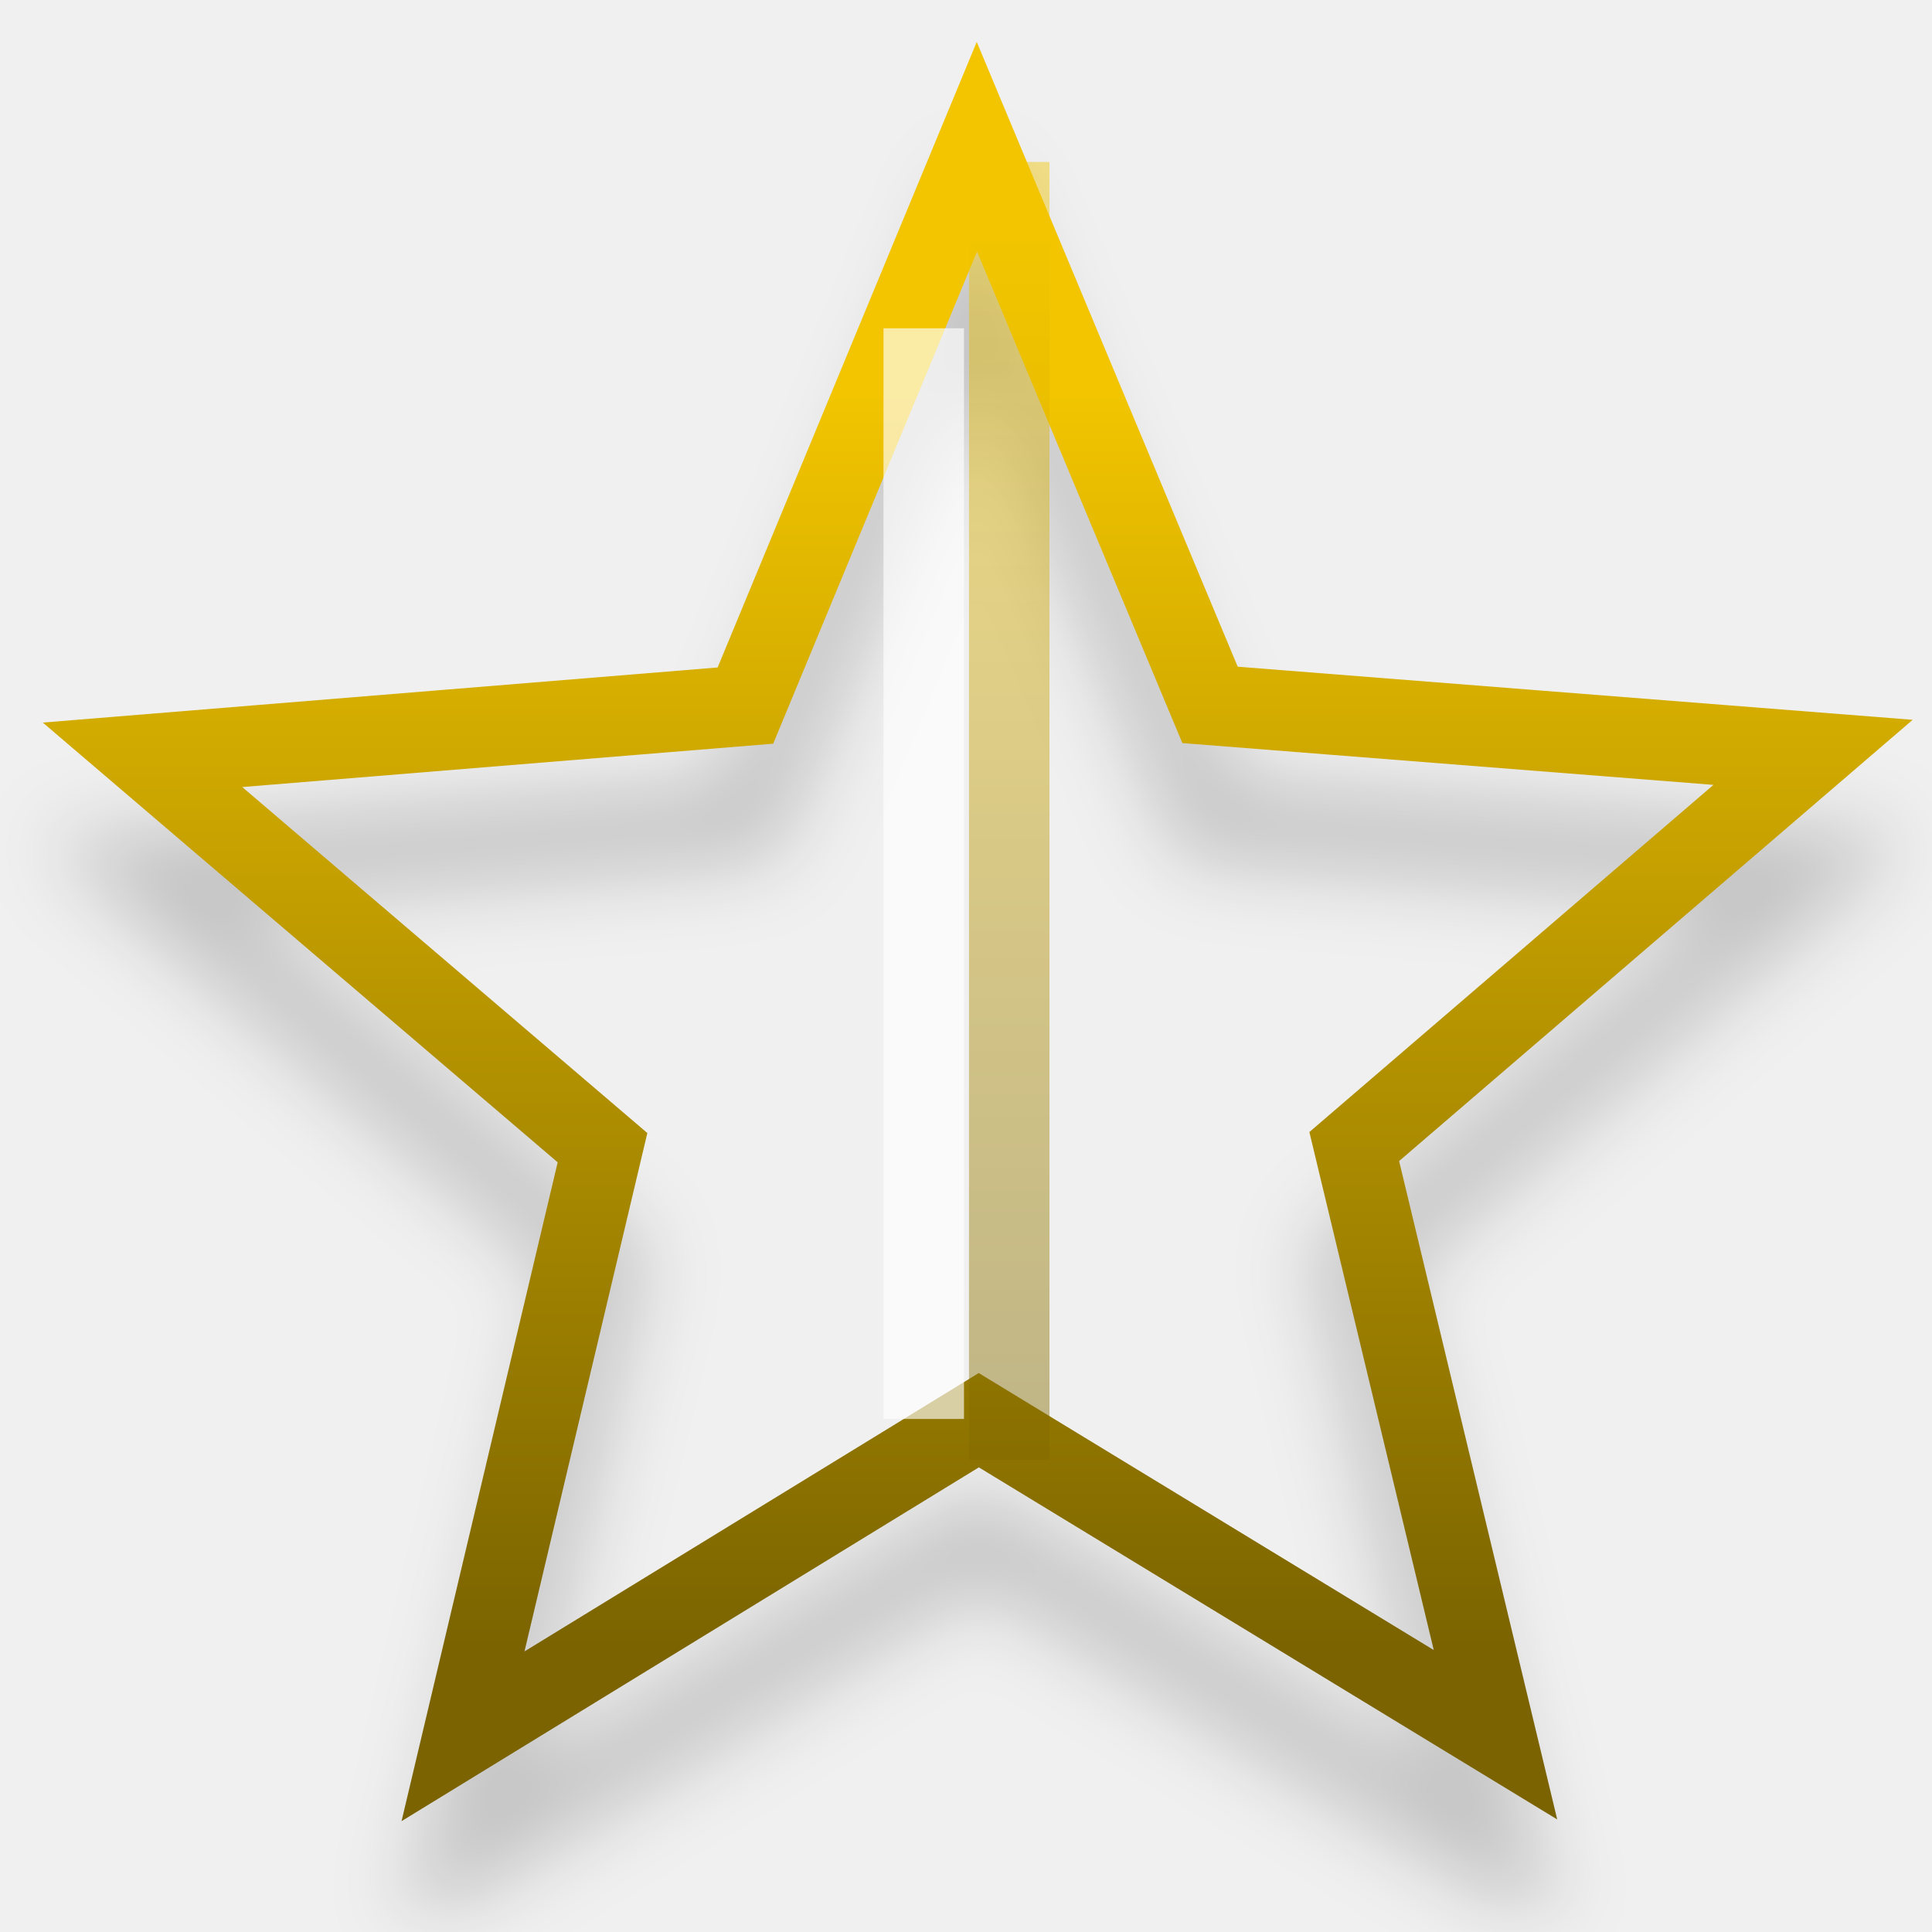
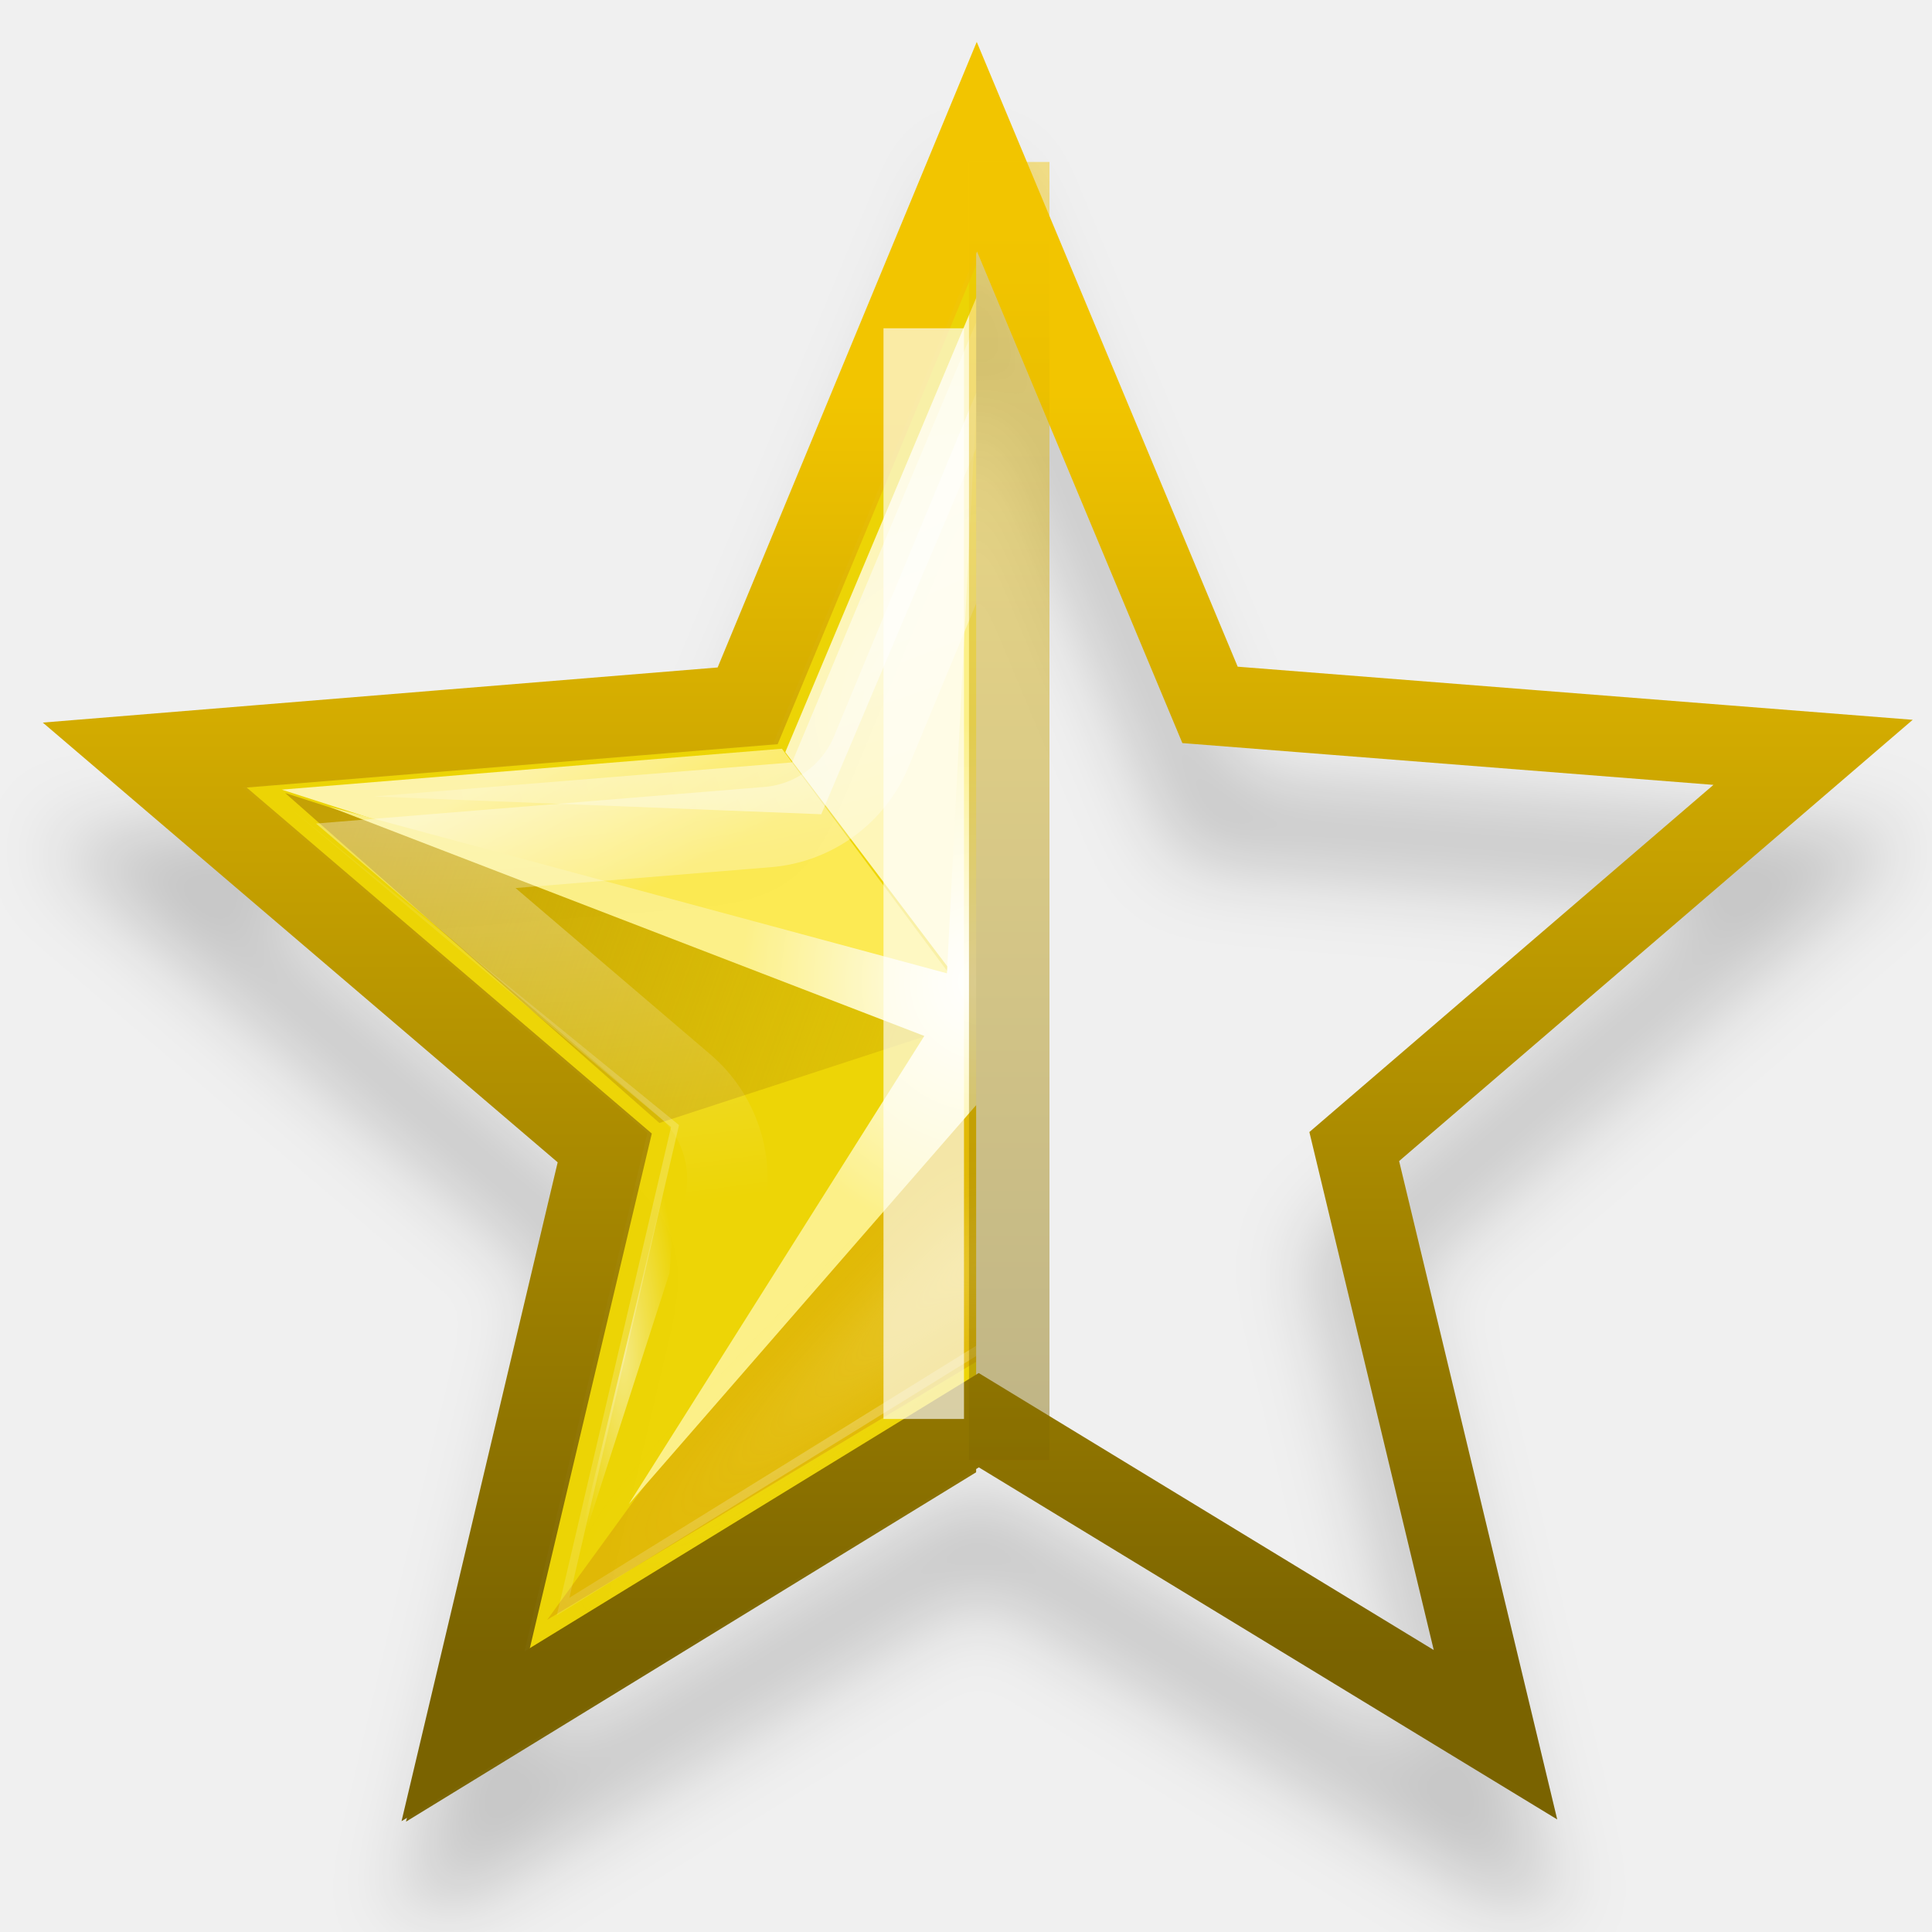
<svg xmlns="http://www.w3.org/2000/svg" xmlns:xlink="http://www.w3.org/1999/xlink" width="24" height="24" viewBox="0 0 24 24" version="1.1" id="svg1">
  <defs id="defs1">
    <filter color-interpolation-filters="sRGB" id="filter6303-6-5" x="-0.117" y="-0.126" width="1.233" height="1.239">
      <feGaussianBlur stdDeviation="4.937" id="feGaussianBlur6305-8-6" />
    </filter>
    <linearGradient xlink:href="#linearGradient7674-0" id="linearGradient7072" gradientUnits="userSpaceOnUse" x1="84.366" y1="167.657" x2="84.366" y2="10.211" />
    <linearGradient id="linearGradient7674-0">
      <stop id="stop7676-5" offset="0" style="stop-color:#7a6300;stop-opacity:1" />
      <stop id="stop7678-4" offset="1" style="stop-color:#f2c500;stop-opacity:1" />
    </linearGradient>
    <linearGradient xlink:href="#linearGradient7481-8-2" id="linearGradient7074" gradientUnits="userSpaceOnUse" gradientTransform="matrix(0.08452817,0,0,0.08452817,301.6539,175.3276)" x1="103.5" y1="136.5" x2="92" y2="114.5" />
    <linearGradient id="linearGradient7481-8-2">
      <stop id="stop7483-7-2" offset="0" style="stop-color:#fce94f;stop-opacity:1;" />
      <stop id="stop7485-4-0" offset="1" style="stop-color:#fef4a9;stop-opacity:1" />
    </linearGradient>
    <linearGradient xlink:href="#linearGradient7481-8-2" id="linearGradient7076" gradientUnits="userSpaceOnUse" gradientTransform="matrix(0.08452817,0,0,0.08452817,301.6539,175.3276)" x1="190.5" y1="136.5" x2="218" y2="114.5" />
    <linearGradient xlink:href="#linearGradient7440-24" id="linearGradient7078" gradientUnits="userSpaceOnUse" gradientTransform="matrix(0.08452817,0,0,0.08452817,301.6539,175.3276)" x1="46" y1="148.75" x2="173.5" y2="194.75" />
    <linearGradient id="linearGradient7440-24">
      <stop id="stop7442-3" offset="0" style="stop-color:#c4a000;stop-opacity:1;" />
      <stop id="stop7444-5" offset="1" style="stop-color:#c4a000;stop-opacity:0;" />
    </linearGradient>
    <linearGradient xlink:href="#linearGradient7440-24" id="linearGradient7080" gradientUnits="userSpaceOnUse" gradientTransform="matrix(0.08452817,0,0,0.08452817,301.6539,175.3276)" x1="179" y1="137.75" x2="173.5" y2="194.75" />
    <radialGradient xlink:href="#linearGradient7422-0" id="radialGradient7082" gradientUnits="userSpaceOnUse" gradientTransform="matrix(0.0348959,0,0,0.03743195,309.0739,182.7232)" cx="147.078" cy="146.235" fx="147.078" fy="146.235" r="86" />
    <linearGradient id="linearGradient7422-0">
      <stop id="stop7424-6" offset="0" style="stop-color:#ffffff;stop-opacity:1" />
      <stop id="stop7426-0" offset="1" style="stop-color:#fcf085;stop-opacity:1" />
    </linearGradient>
    <radialGradient xlink:href="#linearGradient7334-2" id="radialGradient7084" gradientUnits="userSpaceOnUse" gradientTransform="matrix(2.067381,0,0,0.9120797,-159.0397,35.51321)" cx="149" cy="180.617" fx="149" fy="180.617" r="59.5" />
    <linearGradient id="linearGradient7334-2">
      <stop id="stop7336-8" offset="0" style="stop-color:#fdf4a4;stop-opacity:1;" />
      <stop id="stop7338-0" offset="1" style="stop-color:#fdf4a4;stop-opacity:0;" />
    </linearGradient>
    <filter height="1.363" y="-0.181" width="1.16" x="-0.08" id="filter7540-5" color-interpolation-filters="sRGB">
      <feGaussianBlur id="feGaussianBlur7542-9" stdDeviation="3.965" />
    </filter>
    <radialGradient xlink:href="#linearGradient7414-6" id="radialGradient7086" gradientUnits="userSpaceOnUse" gradientTransform="matrix(0.08452817,0,0,0.35092,301.6539,120.1179)" cx="95.75" cy="207.25" fx="95.75" fy="207.25" r="8.25" />
    <linearGradient id="linearGradient7414-6">
      <stop id="stop7416-3" offset="0" style="stop-color:#ffffff;stop-opacity:1;" />
      <stop id="stop7418-4" offset="1" style="stop-color:#ffffff;stop-opacity:0;" />
    </linearGradient>
    <radialGradient xlink:href="#linearGradient7414-6" id="radialGradient7088" gradientUnits="userSpaceOnUse" gradientTransform="matrix(0.10689,4.7786779e-4,-4.472378e-4,0.1000387,298.2825,171.0732)" cx="148.36" cy="136.665" fx="148.36" fy="136.665" r="94.5" />
    <radialGradient xlink:href="#linearGradient7414-6" id="radialGradient7090" gradientUnits="userSpaceOnUse" gradientTransform="matrix(-0.08837371,-0.06377191,0.05968438,-0.0827093,316.9346,212.7631)" cx="148.36" cy="136.665" fx="148.36" fy="136.665" r="94.5" />
    <radialGradient xlink:href="#linearGradient7414-6" id="radialGradient7092" gradientUnits="userSpaceOnUse" gradientTransform="matrix(1.886401,-0.03380144,0.02306477,1.287205,-89.65857,-12.82215)" cx="98.271" cy="59.601" fx="98.271" fy="59.601" r="94.021" />
    <linearGradient xlink:href="#linearGradient7674-0" id="linearGradient8304" gradientUnits="userSpaceOnUse" gradientTransform="matrix(1,0,0,0.5191105,-728.0252,-26.2798)" x1="742" y1="87" x2="742" y2="56" />
    <linearGradient xlink:href="#linearGradient7674-0" id="linearGradient1" gradientUnits="userSpaceOnUse" x1="84.366" y1="167.657" x2="84.366" y2="10.211" />
-     <mask maskUnits="userSpaceOnUse" id="mask1">
+     <mask id="mask1">
      <rect style="color:#000000;display:inline;overflow:visible;visibility:visible;opacity:1;fill:#f9f9f9;fill-opacity:1;fill-rule:nonzero;stroke:none;stroke-width:1;marker:none;enable-background:new" id="rect1" width="14.438" height="29.062" x="299.688" y="174.875" />
    </mask>
  </defs>
  <g id="layer1">
    <path transform="matrix(0.0996272,0,0,0.0996272,2.23874,5.30327)" d="M 164,177.5 99.573,138.28 35.263,177.691 52.655,104.298 -4.701,55.314 70.475,49.175 l 28.862,-69.685 29.069,69.599 75.193,5.916 -57.21,49.154 z" id="path7818-0-7" style="display:inline;opacity:0.189;fill:none;stroke:#000000;stroke-width:10.037;stroke-miterlimit:4;stroke-dasharray:none;stroke-opacity:1;filter:url(#filter6303-6-5);enable-background:new" />
    <g id="g6972" transform="translate(-302,-176)" clip-path="none" style="display:inline;enable-background:new" mask="url(#mask1)">
      <path transform="matrix(0.0996272,0,0,0.0996272,304.2942,179.8721)" d="M 164,177.5 99.573,138.28 35.263,177.691 52.655,104.298 -4.701,55.314 70.475,49.175 l 28.862,-69.685 29.069,69.599 75.193,5.916 -57.21,49.154 z" id="path6976" style="display:inline;fill:#edd400;stroke:url(#linearGradient1);stroke-width:10.037;stroke-miterlimit:4;stroke-dasharray:none;stroke-opacity:1;enable-background:new" />
      <path id="path6978" d="m 305.5,185.809 8.664,2.789 -2.451,-3.297 z" style="color:#000000;display:inline;overflow:visible;visibility:visible;fill:url(#linearGradient7074);fill-opacity:1;fill-rule:nonzero;stroke:none;marker:none;enable-background:accumulate" />
      <path id="path6980" d="m 314.206,179.512 -2.451,5.832 2.494,3.297 z" style="display:inline;fill:#fef6b7;fill-opacity:1;stroke:none;enable-background:new" />
      <path style="display:inline;fill:#eed404;fill-opacity:1;stroke:none;enable-background:new" d="m 314.249,179.512 2.451,5.832 -2.494,3.297 z" id="path6982" />
      <path style="display:inline;fill:url(#linearGradient7076);fill-opacity:1;stroke:none;enable-background:new" d="m 322.87,185.809 -8.664,2.789 2.451,-3.297 z" id="path6984" />
      <path id="path6986" d="m 305.542,185.851 8.664,2.789 -4.015,1.31 z" style="display:inline;fill:url(#linearGradient7078);fill-opacity:1;stroke:none;enable-background:new" />
      <path style="color:#000000;display:inline;overflow:visible;visibility:visible;fill:url(#linearGradient7080);fill-opacity:1;fill-rule:nonzero;stroke:none;marker:none;enable-background:accumulate" d="m 322.955,185.851 -8.664,2.789 4.015,1.31 z" id="path6988" />
      <path id="path6990" d="m 314.249,188.641 5.41,7.481 -1.395,-6.171 z" style="display:inline;fill:#000000;fill-opacity:0;stroke:none;enable-background:new" />
      <path style="display:inline;fill:#ffef65;fill-opacity:1;stroke:none;enable-background:new" d="m 314.249,188.641 5.41,7.481 -1.395,-6.171 z" id="path6992" />
      <path id="path6994" d="m 314.249,188.641 -5.41,7.481 1.395,-6.171 z" style="display:inline;fill:#edd400;fill-opacity:1;stroke:none;enable-background:new" />
      <path id="path6996" d="m 308.797,196.122 5.41,-7.438 v 4.184 z" style="display:inline;fill:#e0b700;fill-opacity:1;stroke:none;enable-background:new" />
      <path style="display:inline;fill:#c4a000;fill-opacity:1;stroke:none;enable-background:new" d="m 319.616,196.122 -5.41,-7.438 v 4.184 z" id="path6998" />
      <path id="path7000" d="m 314.206,179.512 -0.443,8.579 -7.672,-2.07 7.391,2.848 -3.672,5.817 4.407,-5.062 4.595,5.485 -3.983,-6.259 5.801,-2.279 -6.02,1.521 z" style="display:inline;fill:url(#radialGradient7082);fill-opacity:1;stroke:none;enable-background:new" />
      <path transform="matrix(0.08452817,0,0,0.09720235,301.6539,172.5086)" id="path7002" d="m 87.5,242 60.5,-40.5 58.5,38 -58,-50 z" style="display:inline;opacity:0.268;fill:url(#radialGradient7084);fill-opacity:1;stroke:none;filter:url(#filter7540-5);enable-background:new" />
      <path id="path7004" d="m 310.445,189.951 -1.395,5.79 1.268,-3.931 z" style="display:inline;opacity:0.487;fill:url(#radialGradient7086);fill-opacity:1;stroke:none;enable-background:new" />
      <path id="path7006" d="m 306.641,185.894 5.198,-0.423 2.364,-5.648 2.327,5.648 6.086,0.465 -6.386,0.129 -1.934,-4.898 -2.094,4.948 z" style="display:inline;opacity:0.618;fill:url(#radialGradient7088);fill-opacity:1;stroke:none;enable-background:new" />
      <path style="display:inline;opacity:0.268;fill:url(#radialGradient7090);fill-opacity:1;stroke:none;enable-background:new" d="m 318.789,195.515 -4.562,-2.732 -5.31,3.283 1.419,-6.065 -4.772,-3.994 4.871,3.969 -1.362,5.872 5.133,-3.18 z" id="path7008" />
      <path transform="matrix(0.1188174,0,0,0.1188174,295.943,169.5472)" d="m 156.193,98.783 -14.123,34.102 a 12.855,12.855 0 0 1 -10.828,7.893 l -36.793,3.004 28.07,23.973 a 12.855,12.855 0 0 1 4.16,12.736 l -8.512,35.92 31.473,-19.287 a 12.855,12.855 0 0 1 13.4,-0.019 l 31.529,19.193 -8.617,-35.895 a 12.855,12.855 0 0 1 4.121,-12.75 l 27.996,-24.053 -36.797,-2.896 a 12.855,12.855 0 0 1 -10.854,-7.861 z" id="path7010" style="display:inline;fill:none;stroke:url(#radialGradient7092);stroke-width:8.416;stroke-miterlimit:4;stroke-dasharray:none;stroke-opacity:1;enable-background:new" xlink:href="#path7592" />
    </g>
    <g transform="translate(-302.0555,-176.0063)" style="display:inline;enable-background:new" id="g8549-4-8">
      <path style="display:inline;fill:none;stroke:url(#linearGradient7072);stroke-width:10.037;stroke-miterlimit:4;stroke-dasharray:none;stroke-opacity:1;enable-background:new" id="path7760-6-4" d="M 164,177.5 99.573,138.28 35.263,177.691 52.655,104.298 -4.701,55.314 70.475,49.175 l 28.862,-69.685 29.069,69.599 75.193,5.916 -57.21,49.154 z" transform="matrix(0.0996272,0,0,0.0996272,304.2942,179.8721)" />
      <path style="display:inline;fill:#000000;fill-opacity:0;stroke:none;enable-background:new" d="m 314.249,188.641 5.41,7.481 -1.395,-6.171 z" id="path7774-1-1" />
    </g>
    <path id="path8300" d="M 12.537,2.012 V 18.137" style="color:#000000;display:inline;overflow:visible;visibility:visible;opacity:0.445;fill:none;stroke:url(#linearGradient8304);stroke-width:1;stroke-linecap:butt;stroke-linejoin:miter;stroke-miterlimit:4;stroke-dasharray:none;stroke-dashoffset:0;stroke-opacity:1;marker:none;enable-background:new" />
    <path style="color:#000000;display:inline;overflow:visible;visibility:visible;opacity:0.645;fill:none;stroke:#ffffff;stroke-width:1;stroke-linecap:butt;stroke-linejoin:miter;stroke-miterlimit:4;stroke-dasharray:none;stroke-dashoffset:0;stroke-opacity:1;marker:none;enable-background:new" d="M 11.475,4.078 V 17.627" id="path8302" />
  </g>
</svg>
